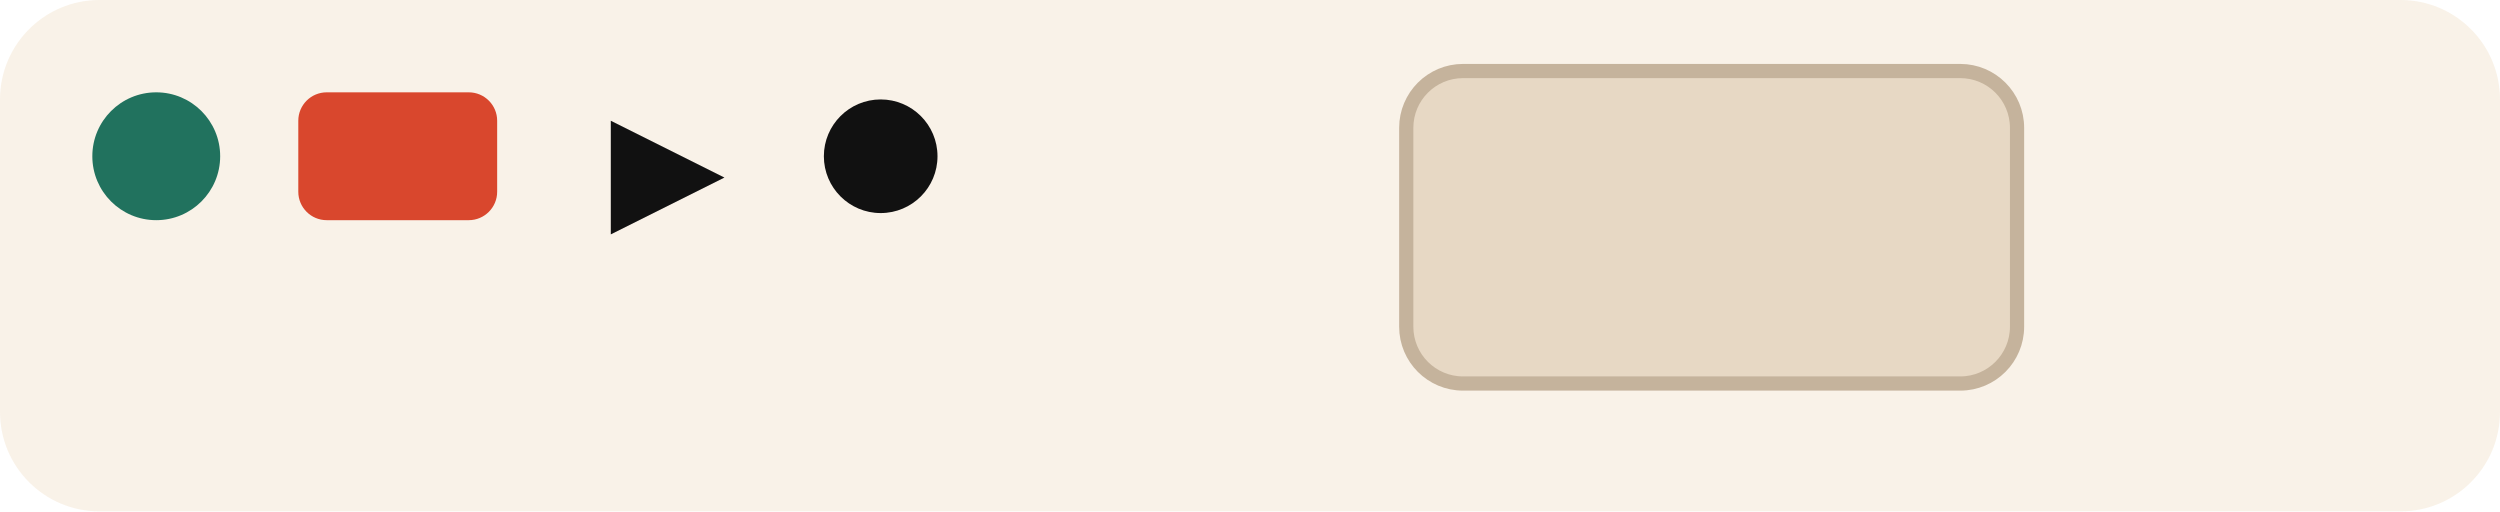
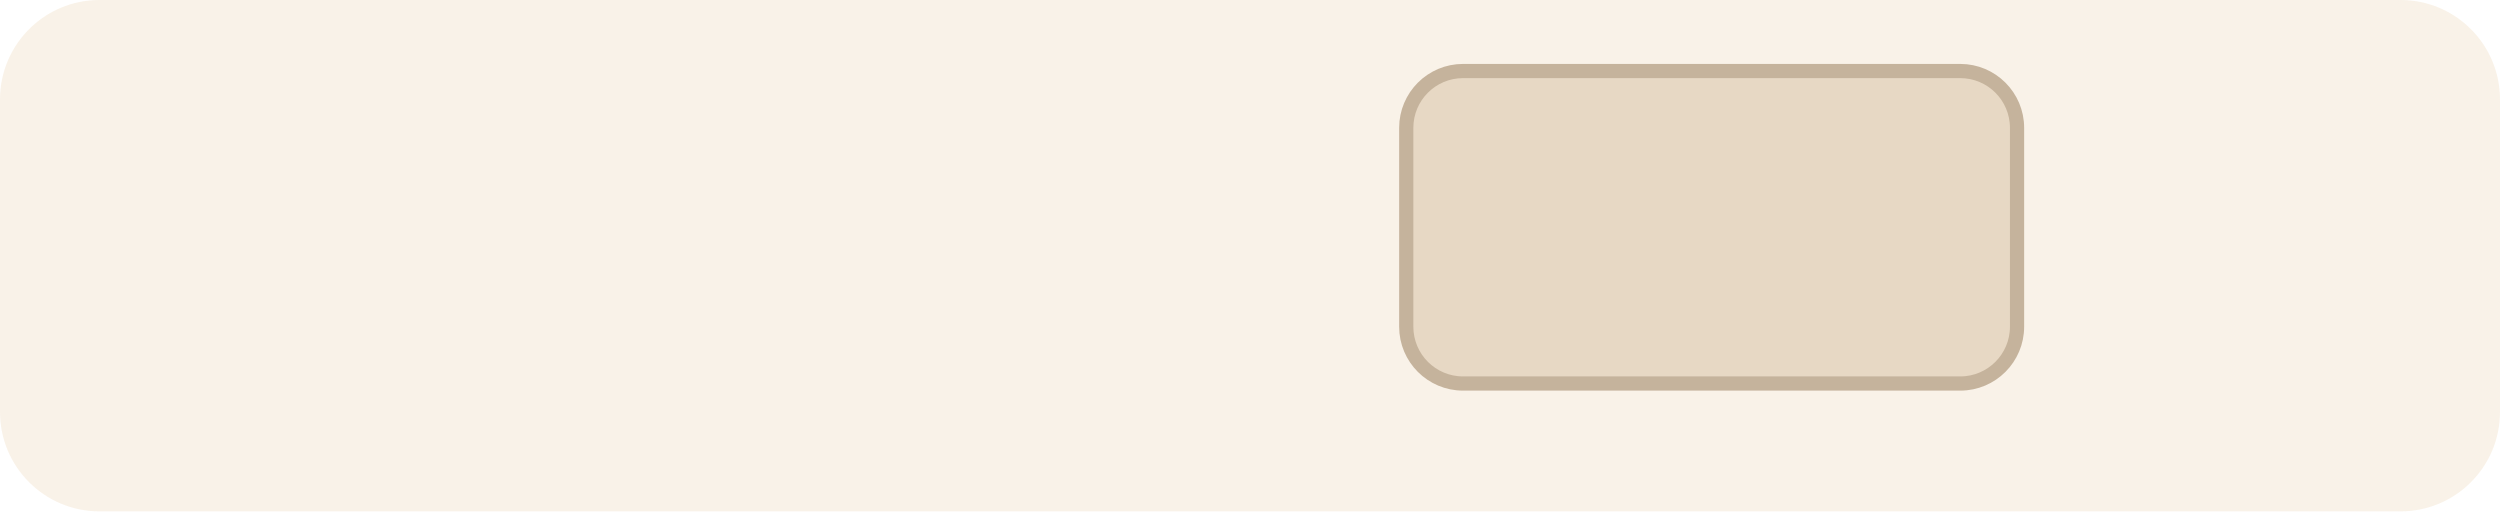
<svg xmlns="http://www.w3.org/2000/svg" width="352" height="72" viewBox="0 0 352 72">
  <rect x="0" y="0" width="352" height="72" rx="14" fill="#f8f1e7" fill-opacity=".96" />
  <rect x="198" y="10" width="86" height="44" rx="8" fill="#e7d8c4" stroke="#c5b39c" stroke-width="2" />
-   <circle cx="22" cy="22" r="9" fill="#21725e" />
-   <rect x="42" y="13" width="28" height="18" rx="4" fill="#d9472d" />
-   <path d="M86 17l16 8-16 8z" fill="#111" />
-   <circle cx="124" cy="22" r="8" fill="#111" />
</svg>
